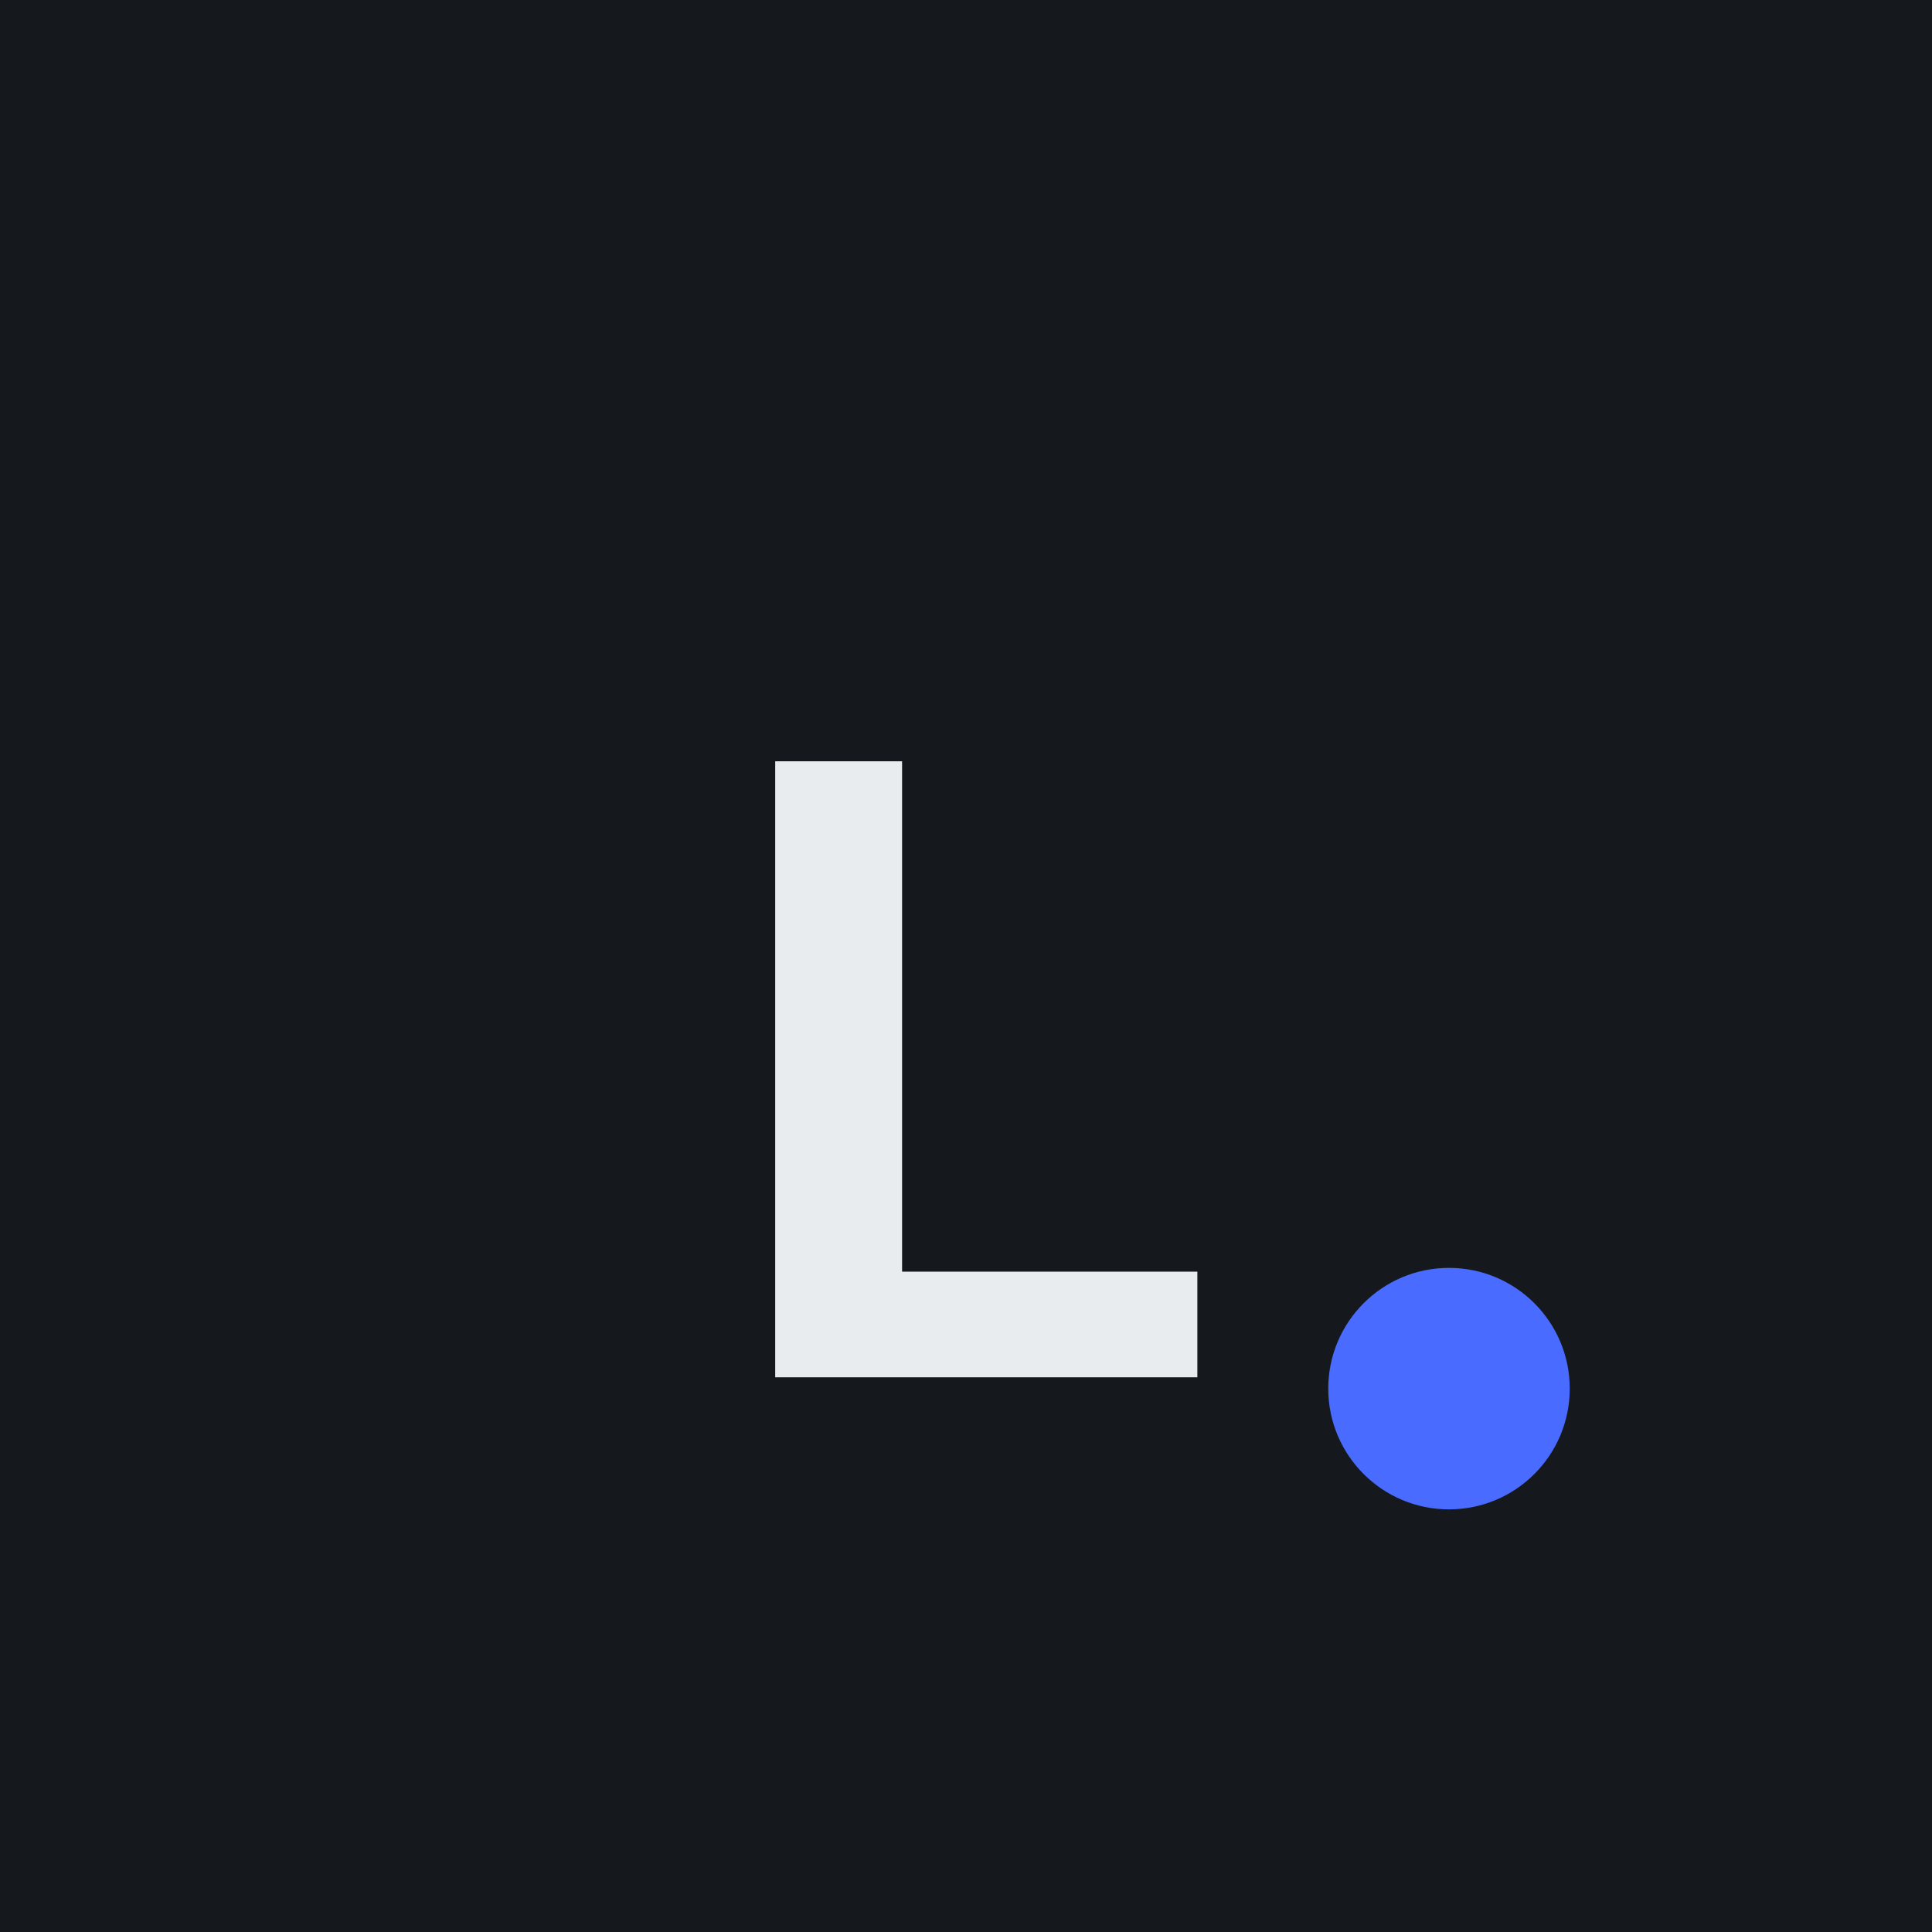
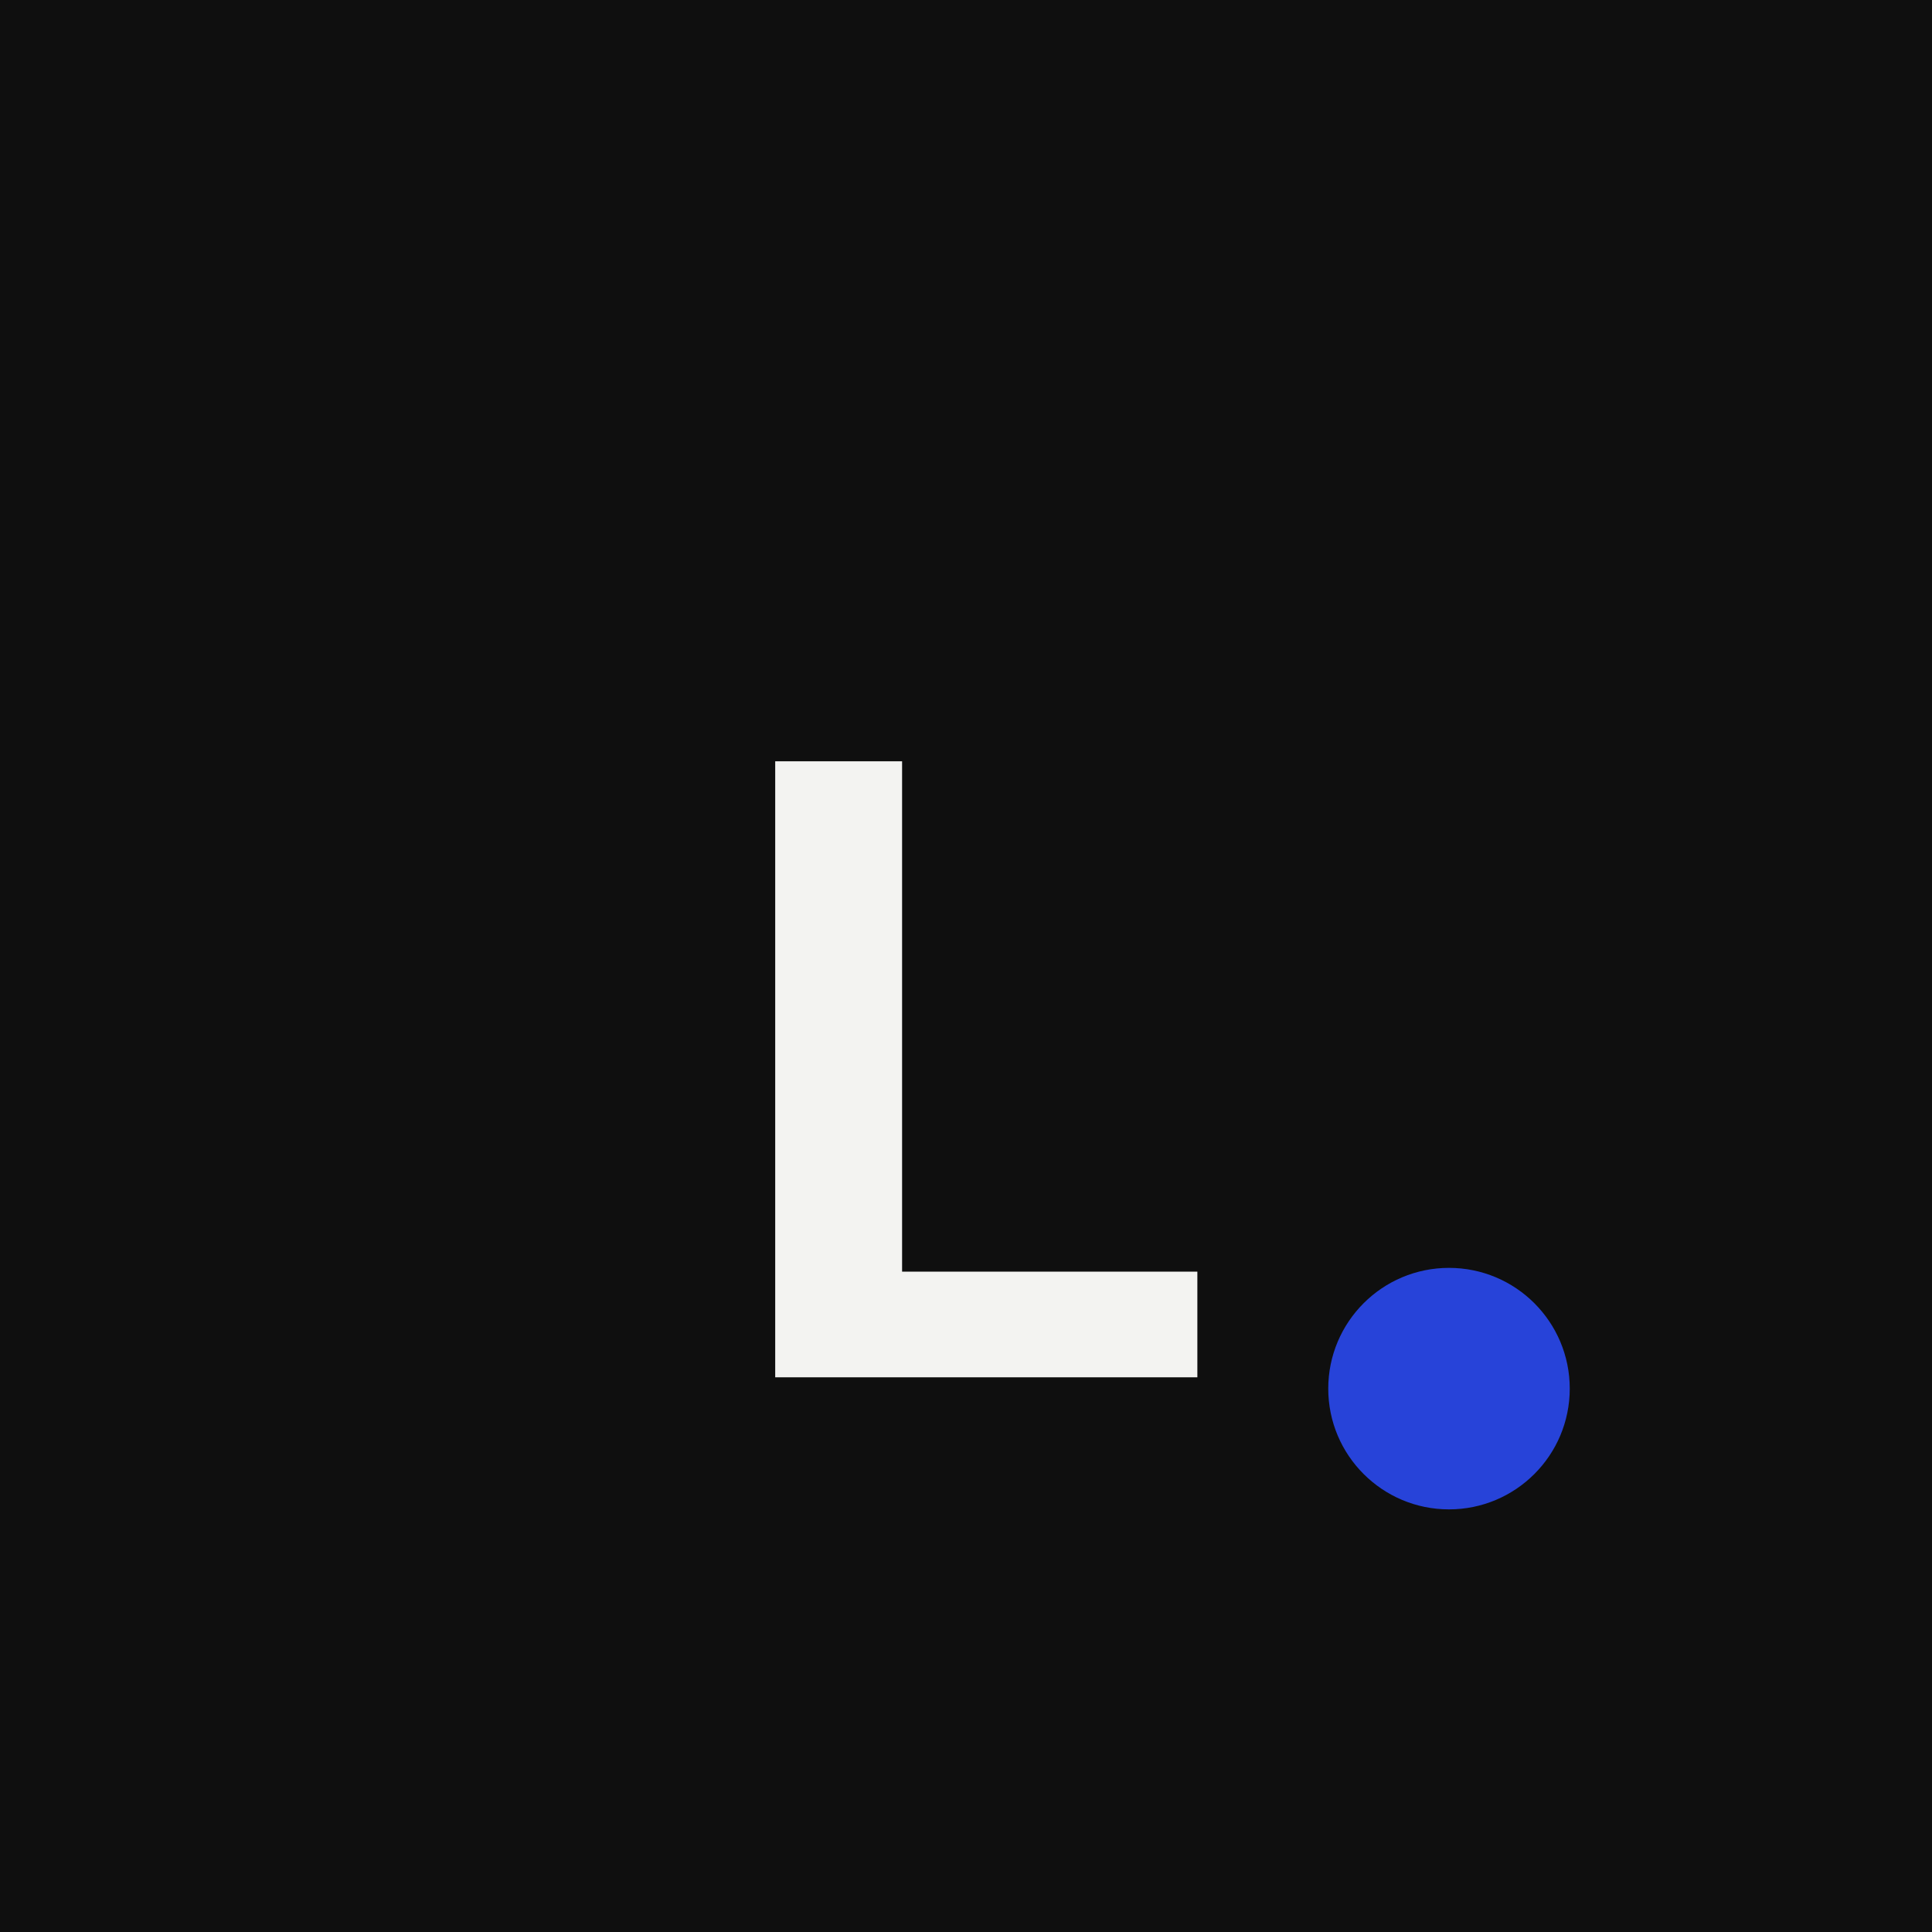
<svg xmlns="http://www.w3.org/2000/svg" viewBox="0 0 64 64">
-   <rect width="64" height="64" fill="#15181C" />
-   <text x="50%" y="56%" dominant-baseline="middle" text-anchor="middle" font-family="Archivo, Helvetica, sans-serif" font-size="28" font-weight="600" fill="#E9ECEF">L</text>
-   <circle cx="48" cy="46" r="4" fill="#4A6BFF" />
+   <rect width="64" height="64" fill="#0F0F0F" />
+   <text x="50%" y="56%" dominant-baseline="middle" text-anchor="middle" font-family="Archivo, Helvetica, sans-serif" font-size="28" font-weight="600" fill="#F3F3F1">L</text>
+   <circle cx="48" cy="46" r="4" fill="#2743D9" />
</svg>
